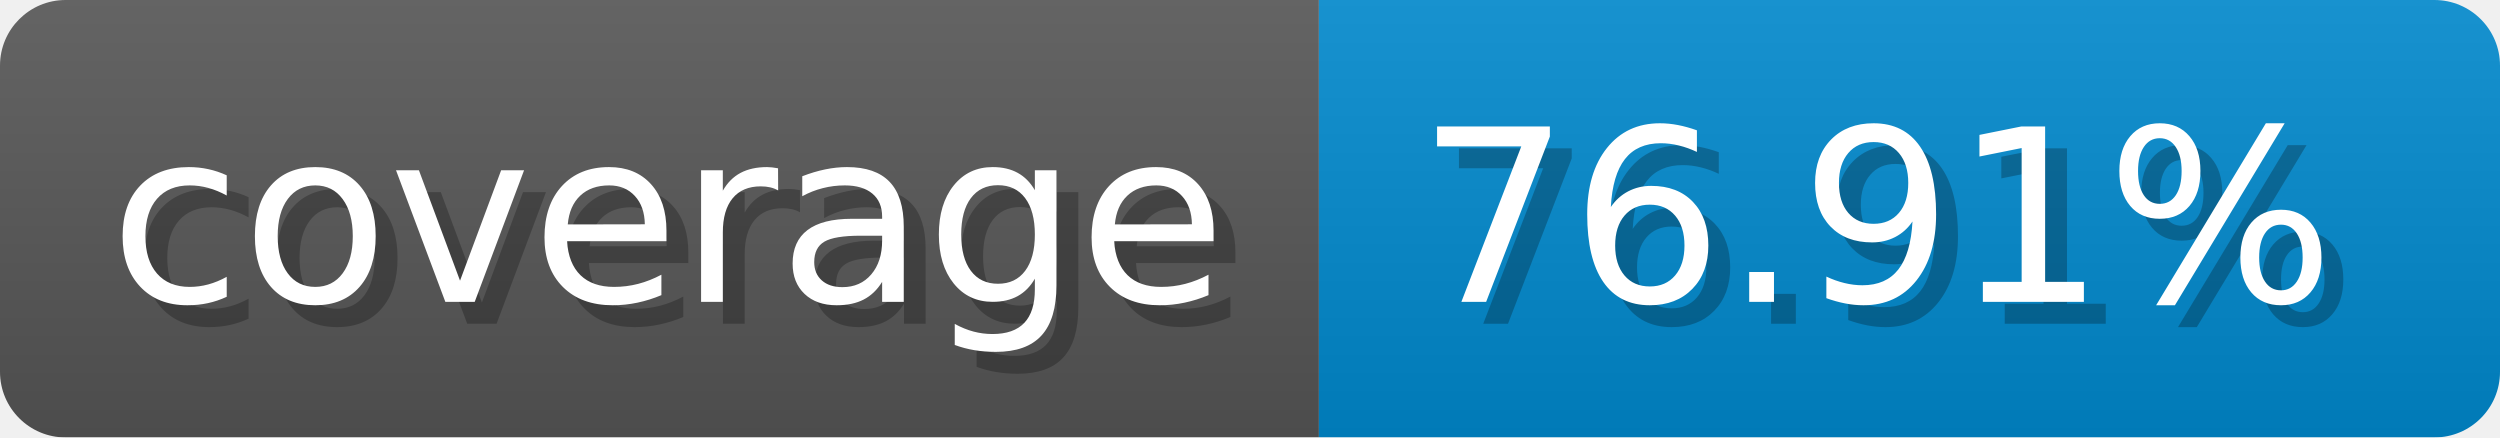
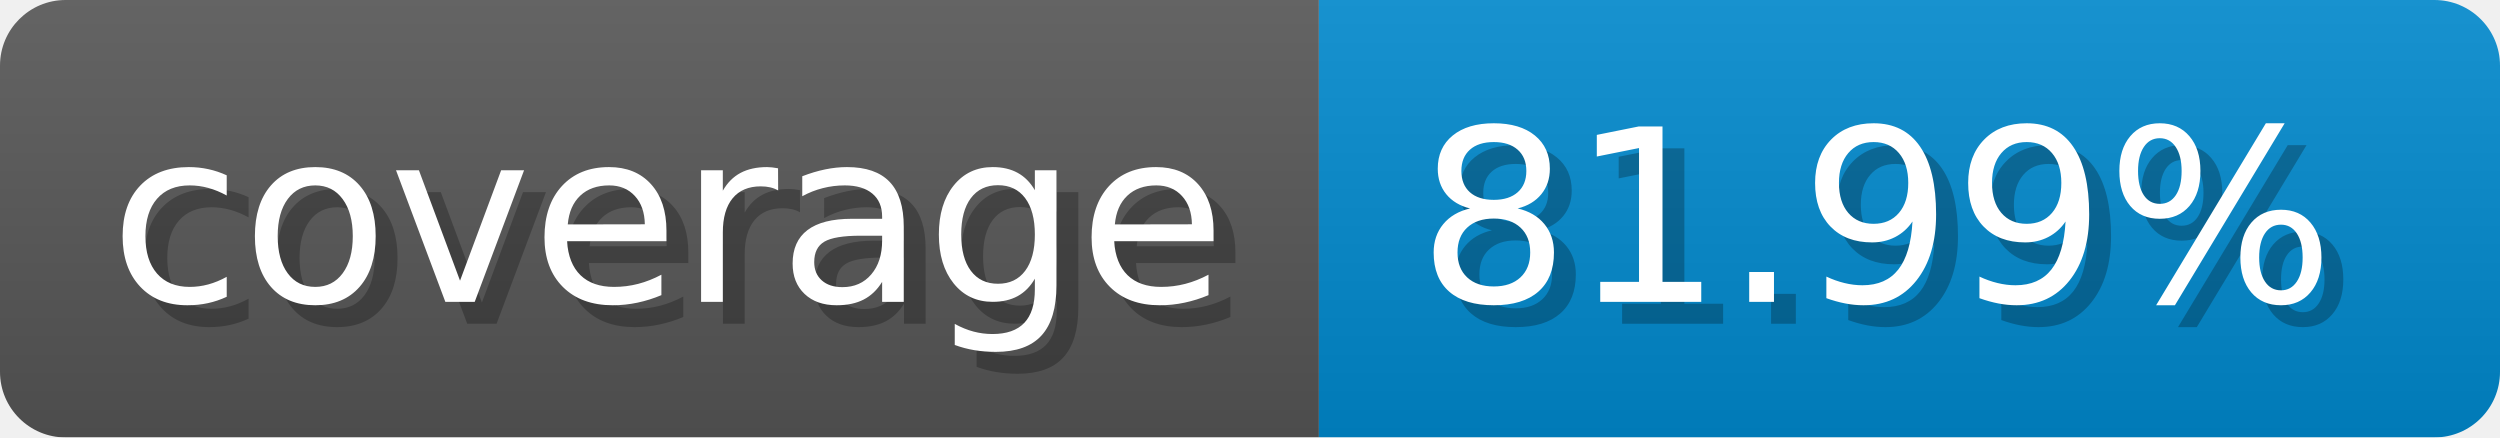
- <svg xmlns="http://www.w3.org/2000/svg" width="114.3" height="20" viewBox="0 0 1143 200" role="img" aria-label="coverage: 76.91%">
-   <linearGradient id="bolqo" x2="0" y2="100%">
+ <svg xmlns="http://www.w3.org/2000/svg" width="114.3" height="20" viewBox="0 0 1143 200" role="img" aria-label="coverage: 81.99%">
+   <linearGradient id="kLMML" x2="0" y2="100%">
    <stop offset="0" stop-opacity=".1" stop-color="#EEE" />
    <stop offset="1" stop-opacity=".1" />
  </linearGradient>
-   <mask id="qLpzq">
+   <mask id="Pqlfj">
    <rect width="1143" height="200" rx="30" fill="#FFF" />
  </mask>
-   <g mask="url(#qLpzq)">
+   <g mask="url(#Pqlfj)">
    <rect width="603" height="200" fill="#555" />
    <rect width="540" height="200" fill="#08C" x="603" />
-     <rect width="1143" height="200" fill="url(#bolqo)" />
+     <rect width="1143" height="200" fill="url(#kLMML)" />
  </g>
  <g aria-hidden="true" fill="#fff" text-anchor="start" font-family="Verdana,DejaVu Sans,sans-serif" font-size="110">
    <text x="60" y="148" textLength="503" fill="#000" opacity="0.25">coverage</text>
    <text x="50" y="138" textLength="503">coverage</text>
-     <text x="658" y="148" textLength="440" fill="#000" opacity="0.25">76.91%</text>
-     <text x="648" y="138" textLength="440">76.91%</text>
+     <text x="658" y="148" textLength="440" fill="#000" opacity="0.25">81.99%</text>
+     <text x="648" y="138" textLength="440">81.99%</text>
  </g>
</svg>
